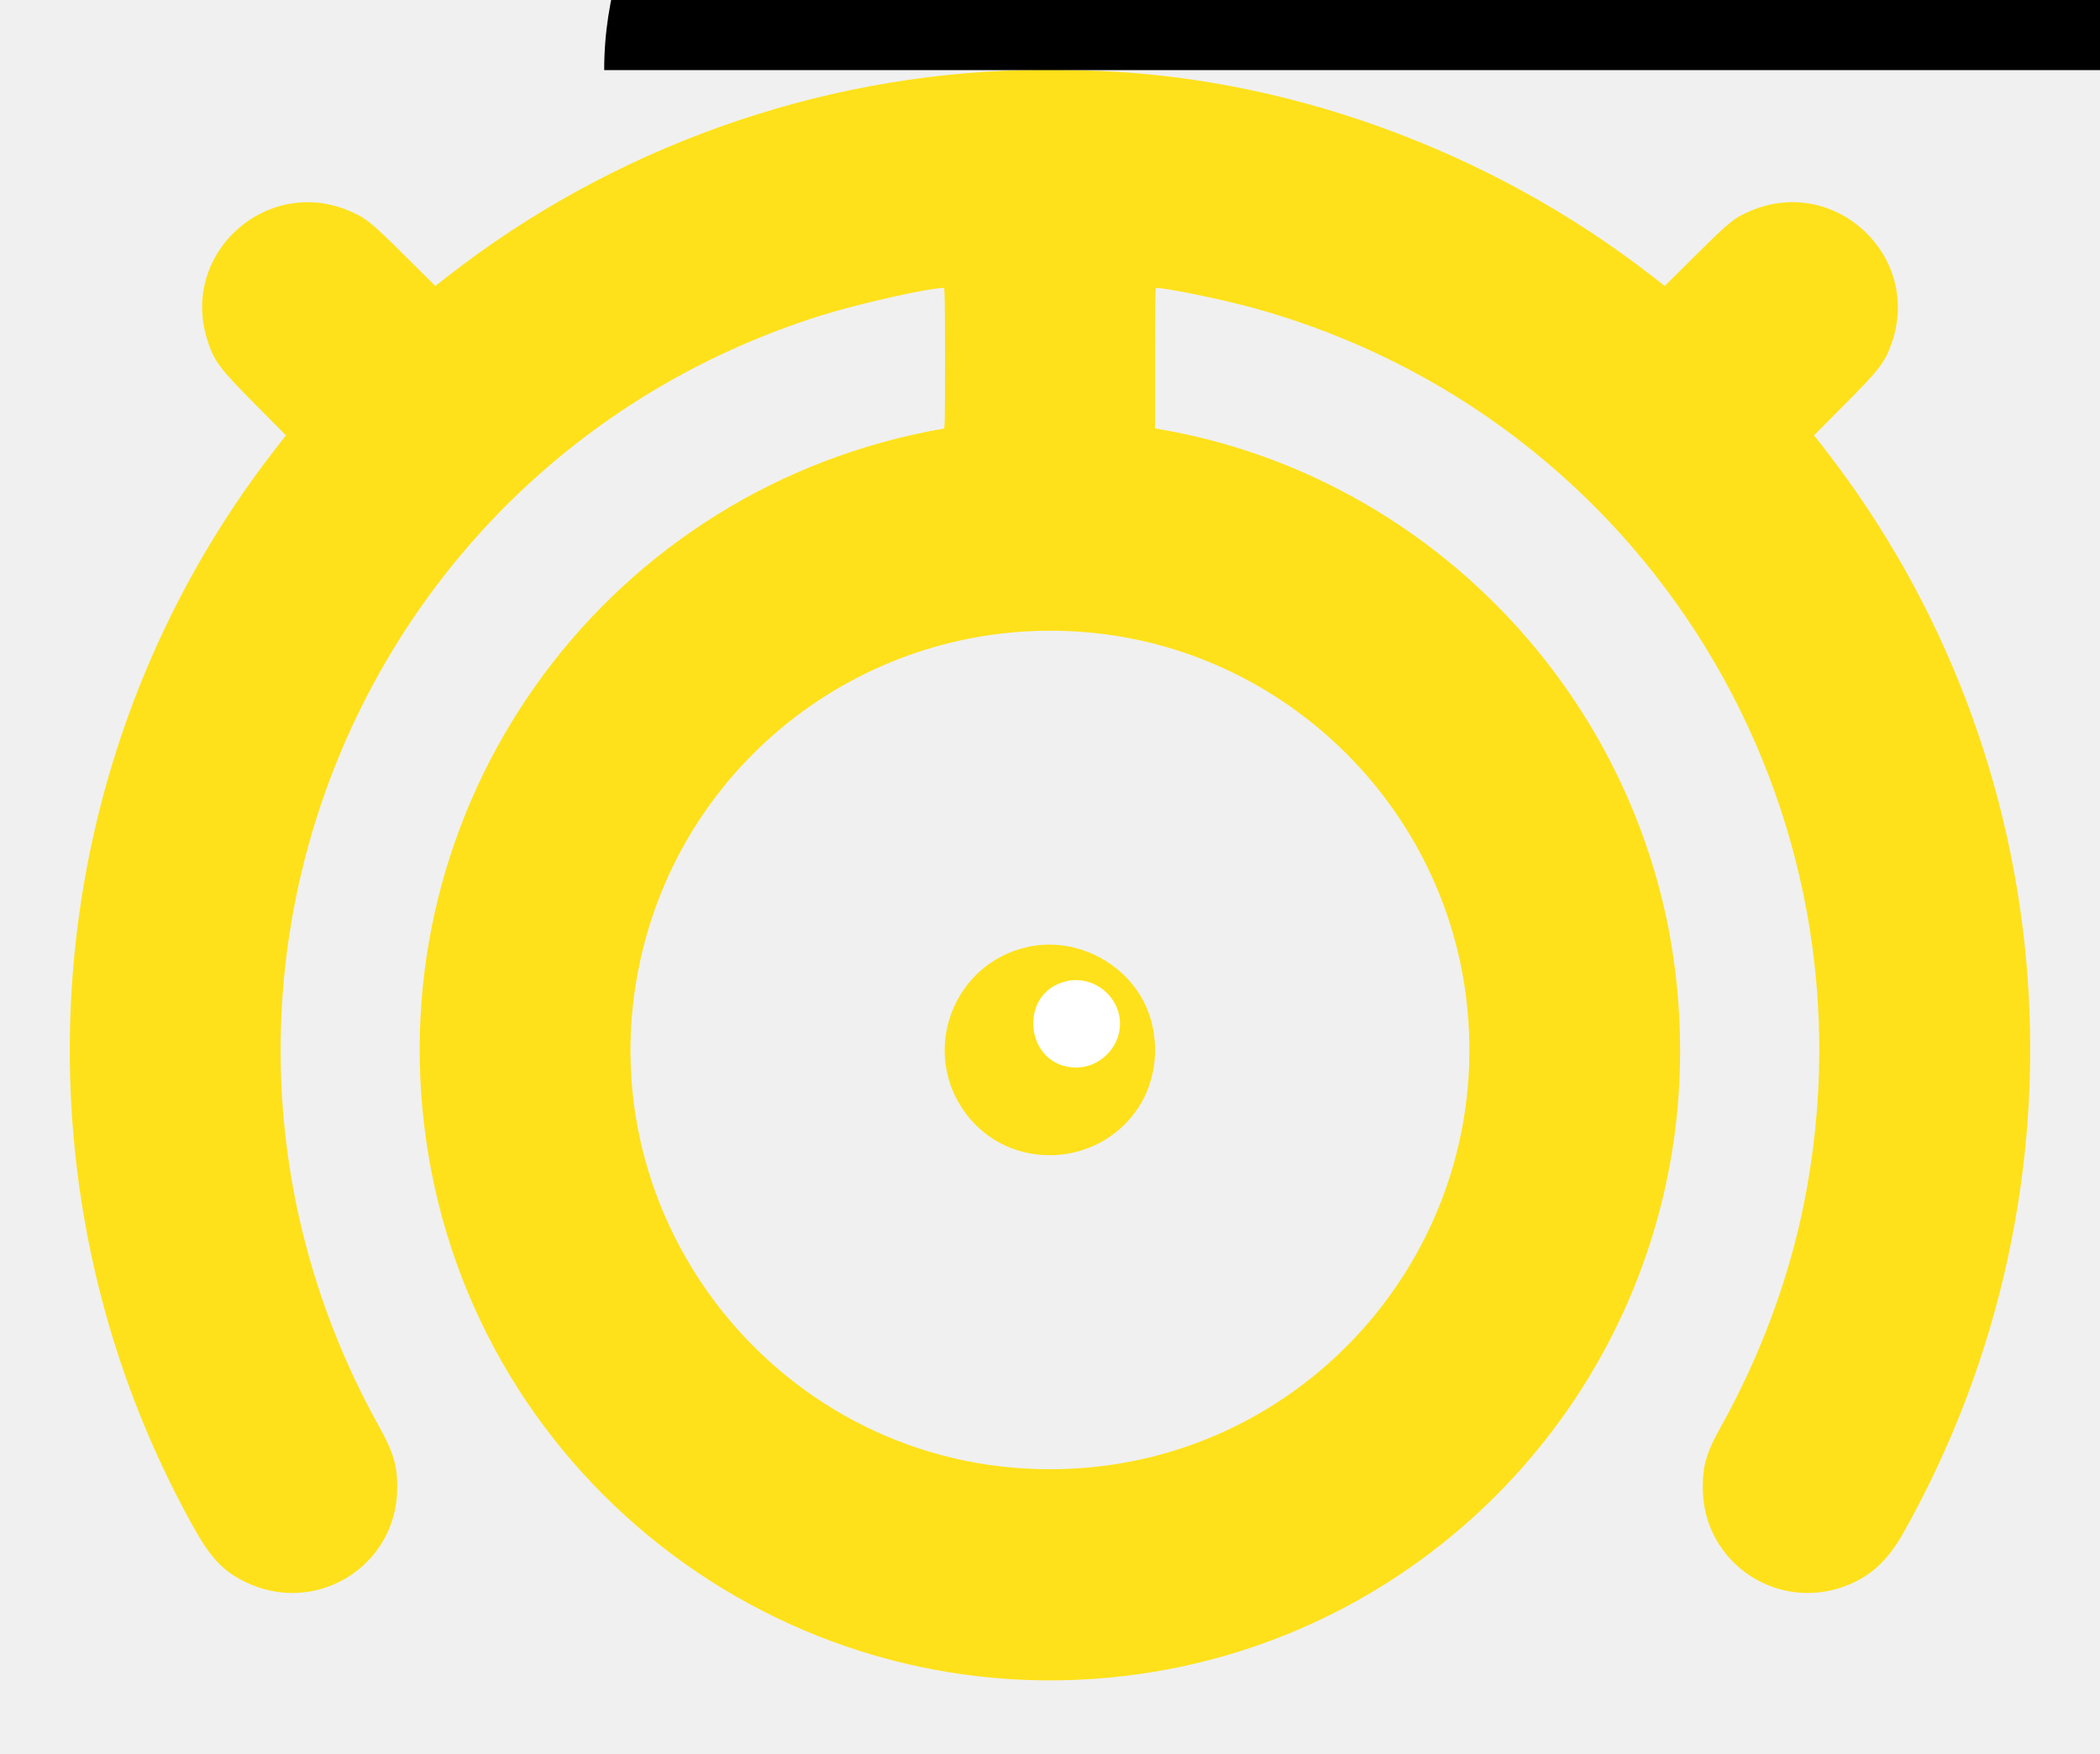
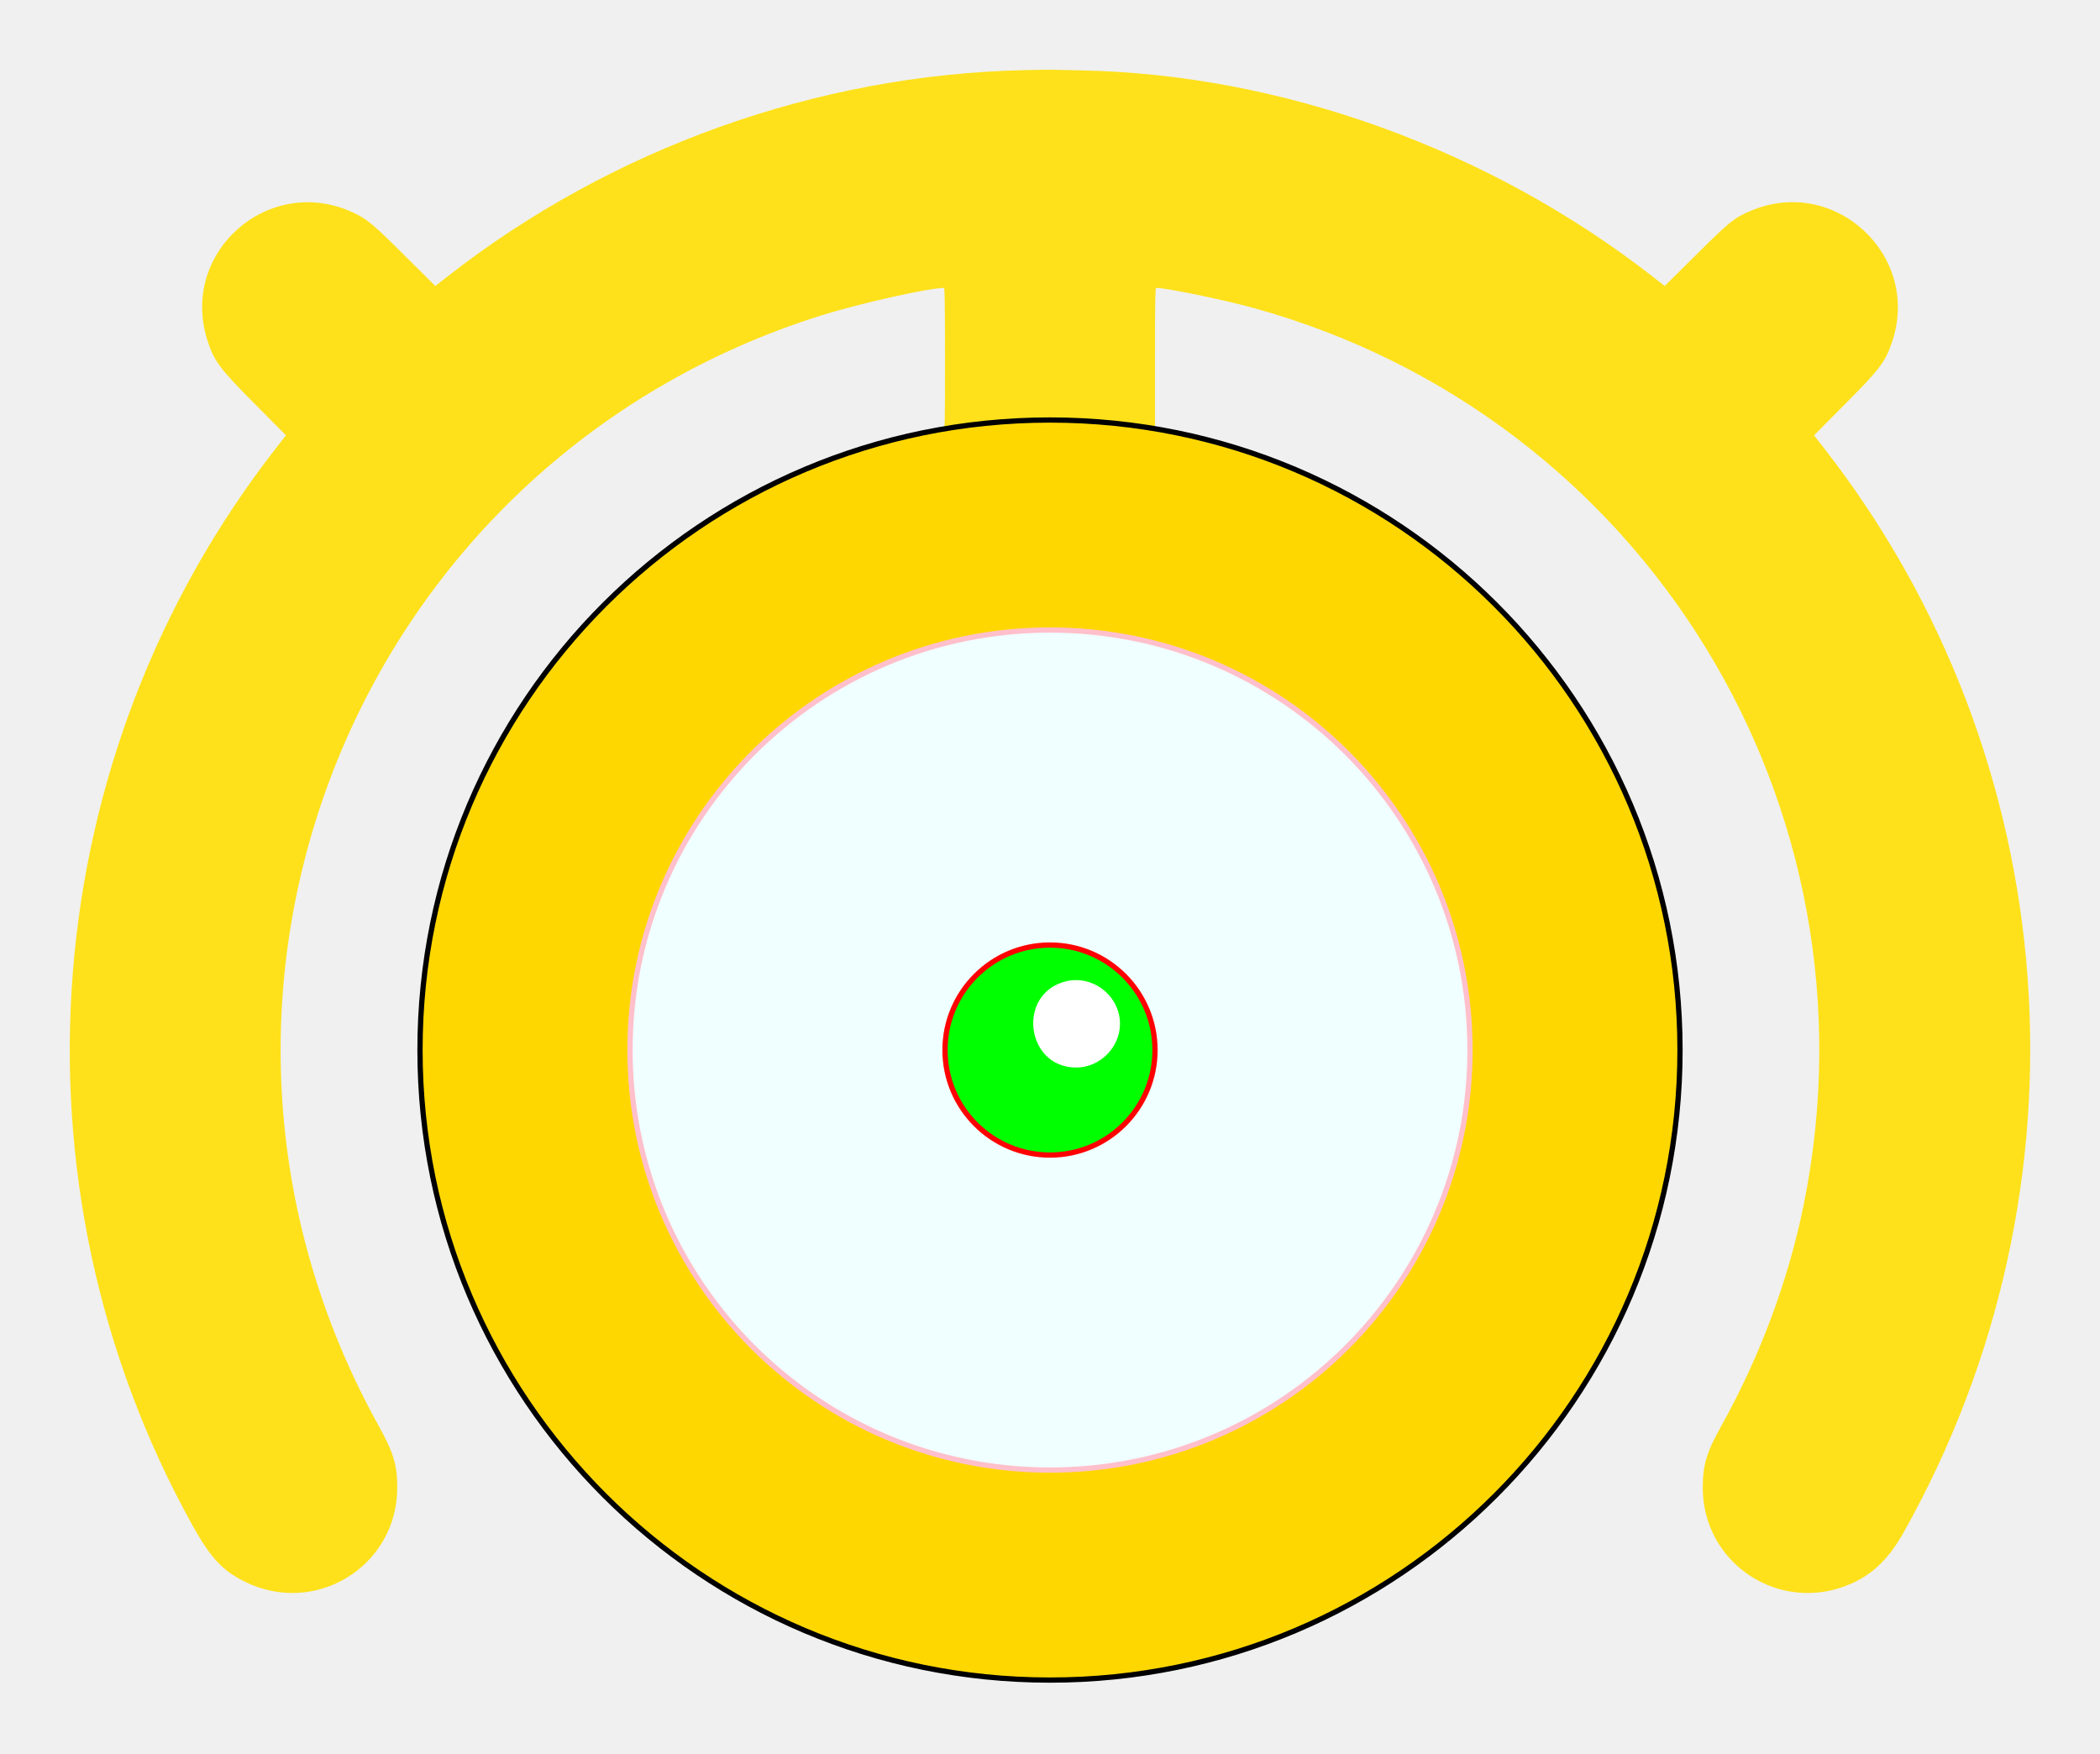
<svg xmlns="http://www.w3.org/2000/svg" viewBox="0 0 400 334">
  <path d="M195.083 13.357      C 155.599 14.240,116.551 28.209,85.250 52.650      L 82.917 54.472 77.083 48.676      C 70.927 42.559,69.949 41.744,67.264 40.490      C 51.251 33.013,34.125 48.036,39.513 64.833      C 40.788 68.809,41.805 70.168,48.676 77.083      L 54.472 82.917 52.650 85.250      C 6.781 143.993,0.434 225.132,36.600 290.417      C 40.050 296.646,42.329 299.118,46.565 301.230      C 60.057 307.955,75.667 298.355,75.667 283.333      C 75.667 279.026,74.959 276.681,72.106 271.534      C 26.856 189.889,67.396 88.127,156.333 60.109      C 163.475 57.859,176.941 54.833,179.813 54.833      C 179.950 54.833,180.000 58.461,180.000 68.250      C 180.000 81.235,179.990 81.667,179.689 81.667      C 179.518 81.667,178.224 81.896,176.814 82.177      C 113.956 94.696,72.109 153.756,81.169 217.167      C 90.527 282.662,151.496 328.240,217.167 318.832      C 269.767 311.296,311.231 269.851,318.819 217.225      C 320.981 202.230,320.222 186.196,316.658 171.566      C 305.469 125.630,267.906 90.156,221.708 81.895      L 220.000 81.589 220.000 68.211      C 220.000 57.620,220.043 54.833,220.208 54.834      C 222.179 54.838,233.093 57.090,238.833 58.677      C 313.324 79.273,358.928 153.634,343.565 229.449      C 340.627 243.950,335.172 258.536,327.667 271.963      C 325.068 276.612,324.333 279.118,324.333 283.333      C 324.333 297.873,339.056 307.498,352.444 301.710      C 356.686 299.876,359.772 296.902,362.541 291.978      C 399.622 226.035,393.632 144.525,347.350 85.250      L 345.528 82.917 351.324 77.083      C 358.121 70.243,359.085 68.974,360.382 65.167      C 366.015 48.633,349.387 33.280,333.353 40.211      C 330.251 41.553,329.555 42.116,323.083 48.526      L 317.083 54.469 314.887 52.753      C 283.743 28.423,244.001 14.094,205.750 13.405      C 203.275 13.360,200.950 13.307,200.583 13.286      C 200.217 13.265,197.742 13.297,195.083 13.357      M207.083 120.435      C 244.223 123.654,274.515 152.755,279.234 189.750      C 285.334 237.565,248.150 279.845,200.000 279.845      C 148.966 279.845,110.950 232.476,122.014 182.674      C 130.707 143.546,167.038 116.965,207.083 120.435      M195.849 180.344      C 181.455 183.447,175.155 200.402,184.024 212.171      C 192.270 223.115,209.134 222.537,216.777 211.049      C 220.423 205.570,221.049 198.071,218.377 191.890      C 214.702 183.388,204.939 178.384,195.849 180.344" fill="#FEE11A" />
  <path d="M203.058 186.903      C 193.647 189.186,195.319 203.333,205.000 203.333      C 209.498 203.333,213.333 199.498,213.333 195.000      C 213.333 189.703,208.198 185.656,203.058 186.903" fill="#ffffff" />
-   <path d="M115.083 13.357      A 30 20 0 0 1 415.083 13.357 " />
+   <circle cx="200" cy="200" r="120" stroke="black" fill="gold" />
+   <circle cx="200" cy="200" r="80" stroke="pink" fill="azure" />
+   <circle cx="200" cy="200" r="20" stroke="red" fill="lime" />
+   <path d="M203.058 186.903      C 193.647 189.186,195.319 203.333,205.000 203.333      C 209.498 203.333,213.333 199.498,213.333 195.000      C 213.333 189.703,208.198 185.656,203.058 186.903" fill="#ffffff" />
+   <defs>
+     <clipPath id="hollow-inner">
+       <circle cx="200" cy="200" r="80" stroke="pink" fill="azure" />
+     </clipPath>
+   </defs>
</svg>
